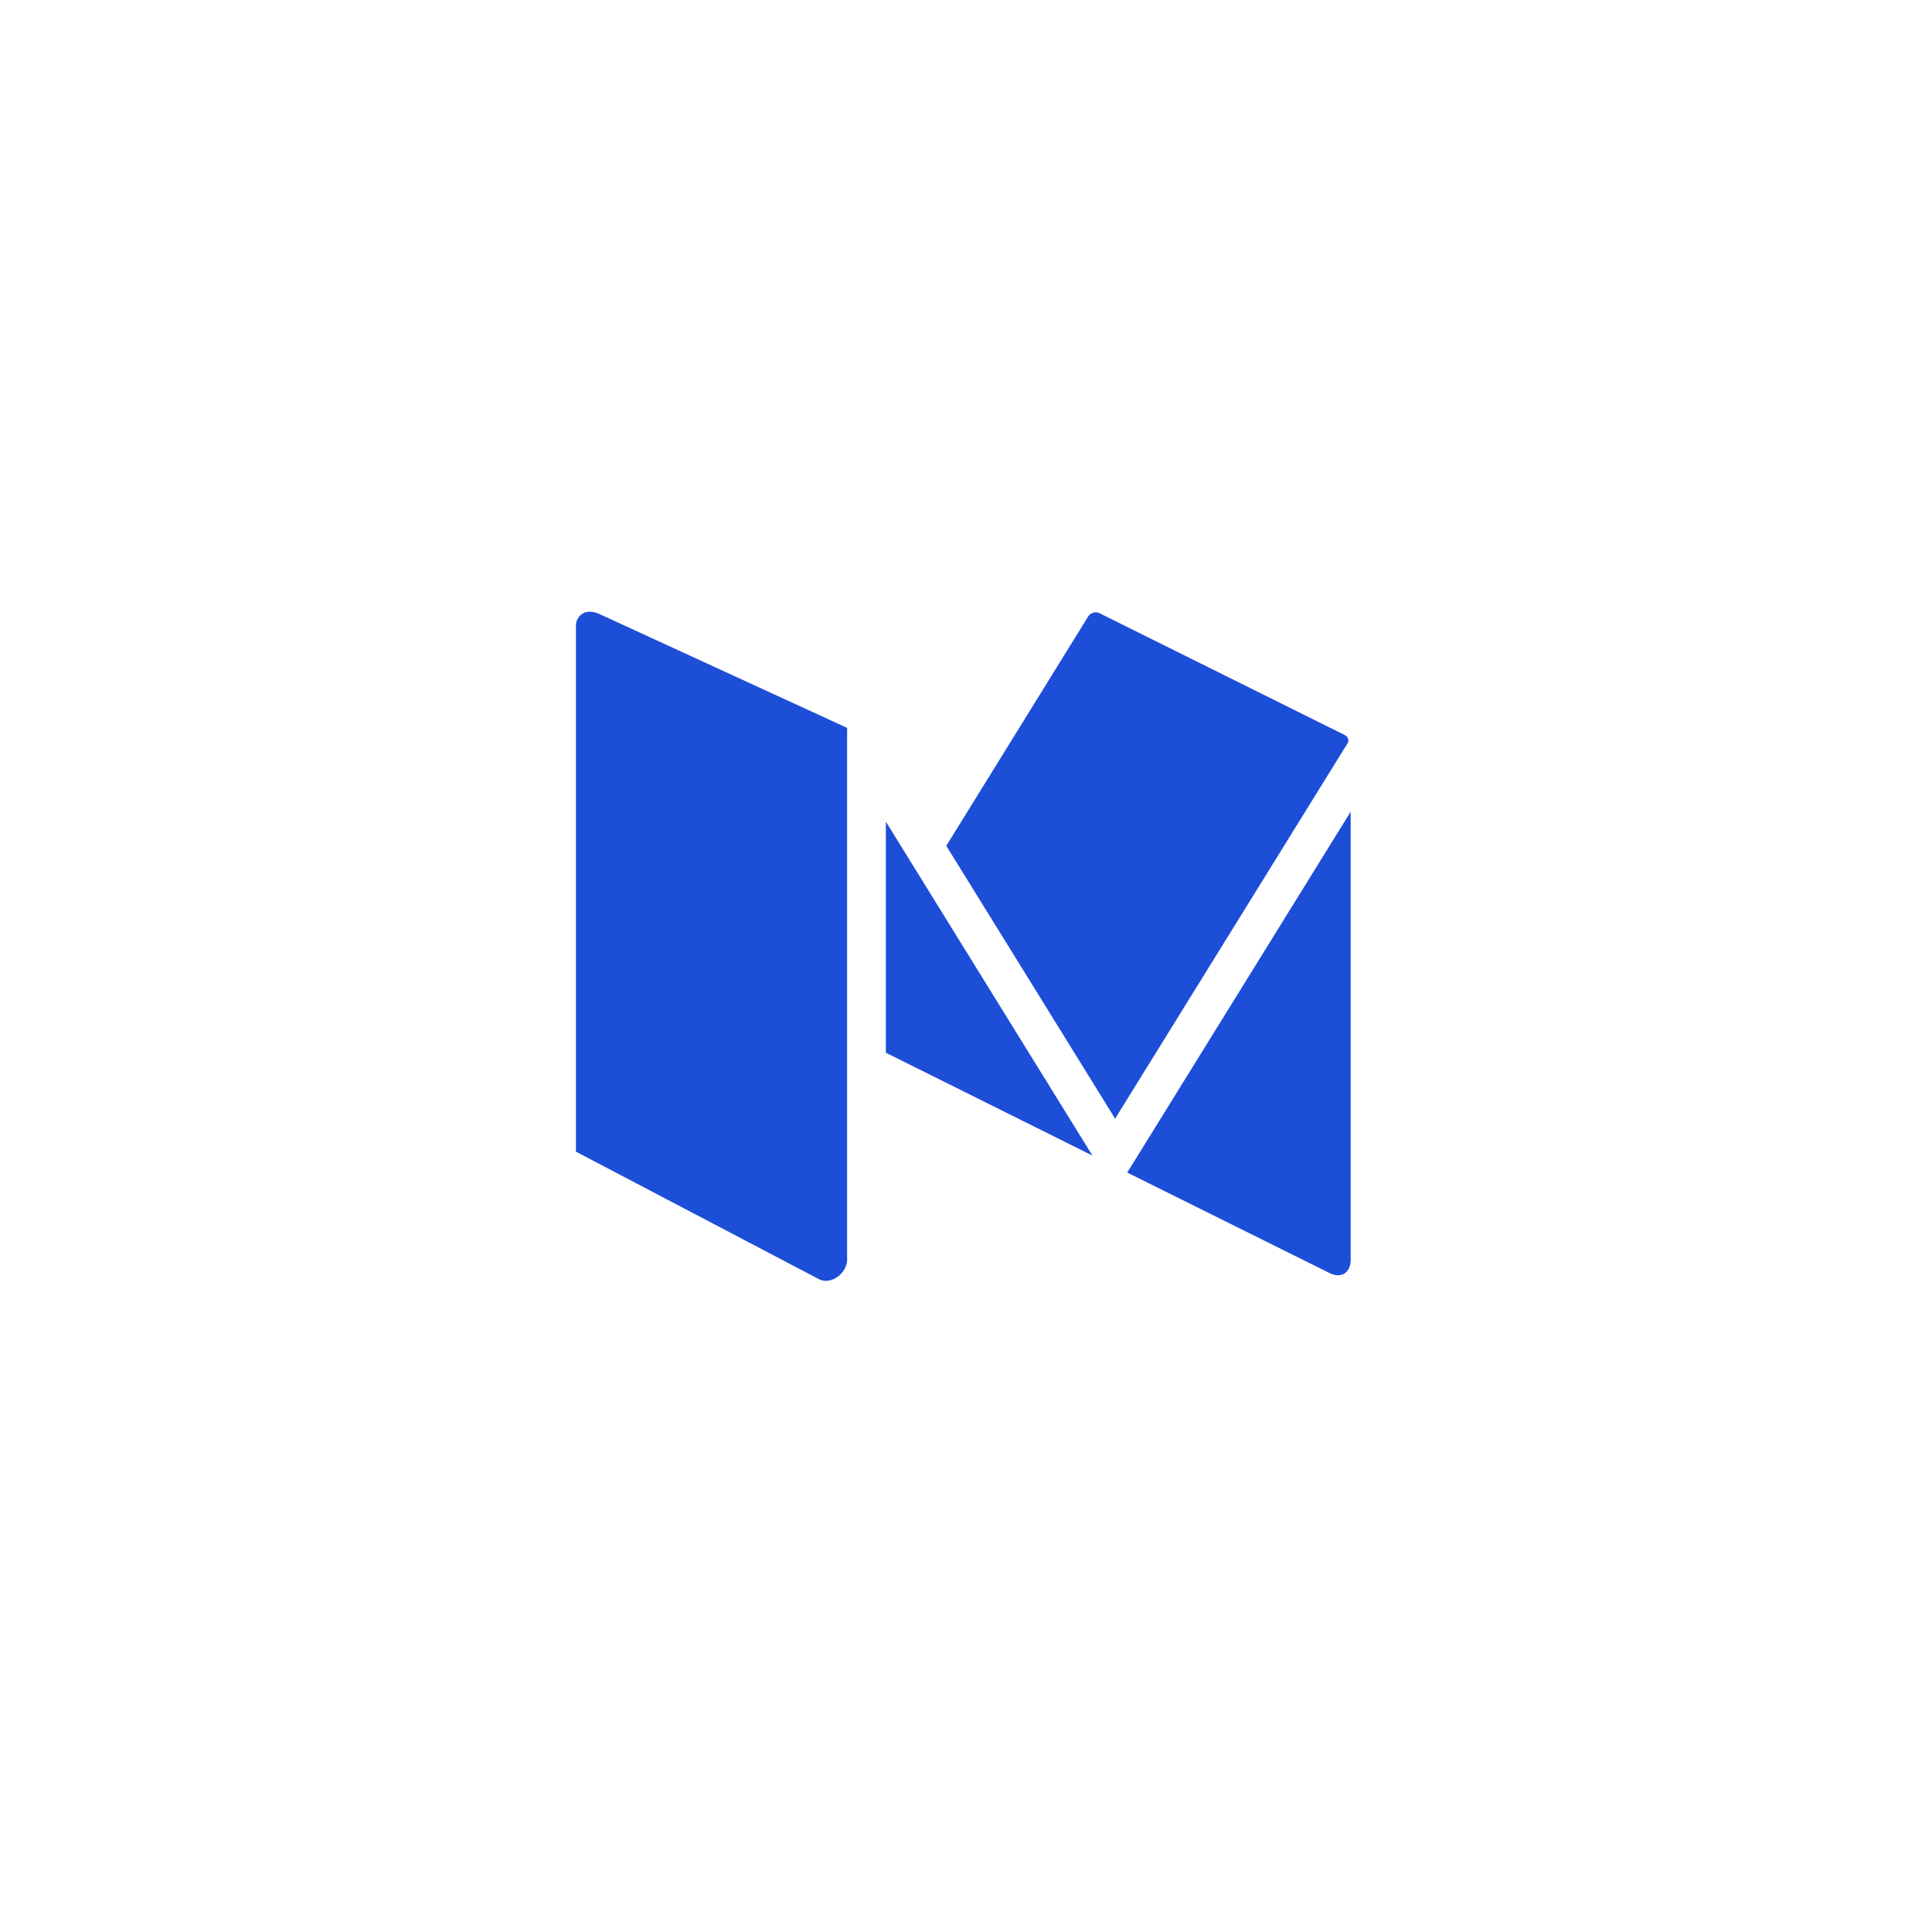
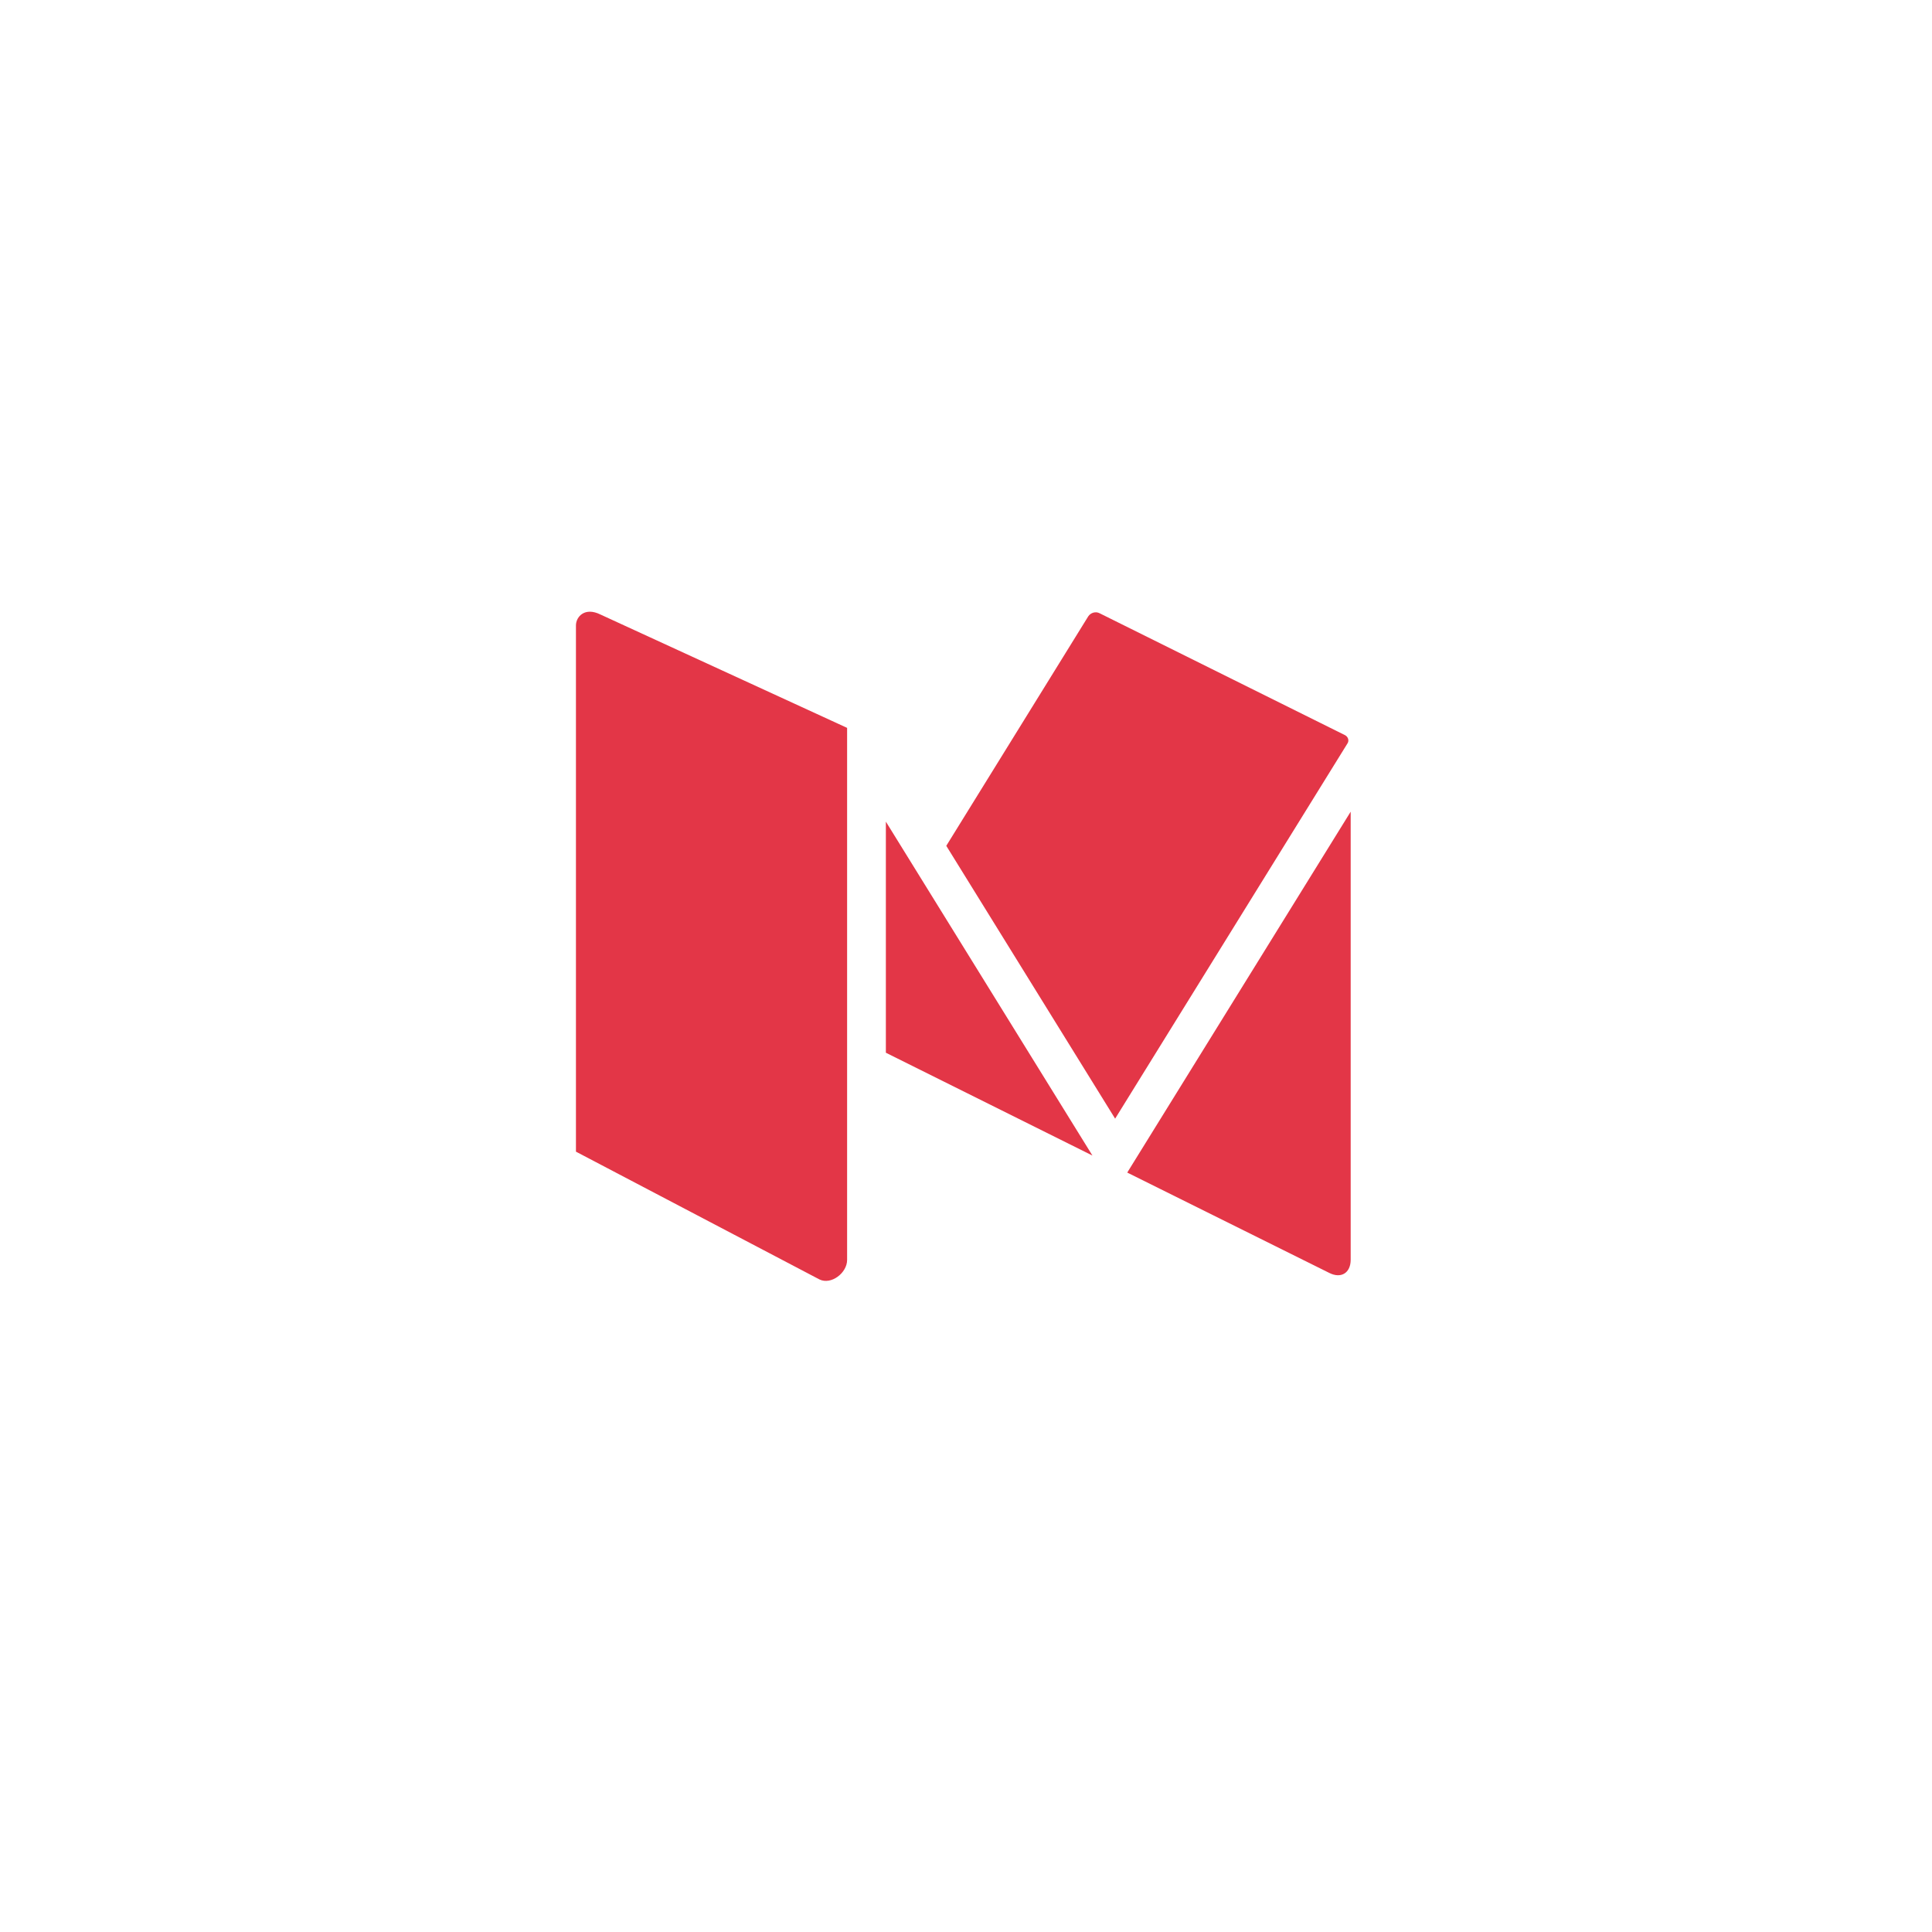
<svg xmlns="http://www.w3.org/2000/svg" width="63" height="63" viewBox="0 0 63 63" fill="none">
-   <path fill-rule="evenodd" clip-rule="evenodd" d="M28.887 26.793V34.328L35.623 37.681L28.887 26.793ZM43.862 23.974L35.858 19.998C35.728 19.928 35.562 19.98 35.484 20.102L30.857 27.581L36.363 36.478L43.94 24.241C44.002 24.146 43.957 24.025 43.862 23.974ZM36.758 38.236L43.35 41.51C43.731 41.701 44.044 41.51 44.044 41.077V26.468L36.758 38.236ZM27.623 23.735V41.086C27.623 41.51 27.1 41.91 26.718 41.719L18.781 37.554V20.395C18.781 20.109 19.07 19.784 19.583 20.04L27.623 23.735Z" fill="#1D4ED8" />
+   <path fill-rule="evenodd" clip-rule="evenodd" d="M28.887 26.793V34.328L35.623 37.681L28.887 26.793ZM43.862 23.974L35.858 19.998C35.728 19.928 35.562 19.98 35.484 20.102L30.857 27.581L36.363 36.478L43.94 24.241C44.002 24.146 43.957 24.025 43.862 23.974ZM36.758 38.236L43.35 41.51C43.731 41.701 44.044 41.51 44.044 41.077V26.468L36.758 38.236ZM27.623 23.735V41.086C27.623 41.51 27.1 41.91 26.718 41.719L18.781 37.554V20.395C18.781 20.109 19.07 19.784 19.583 20.04L27.623 23.735Z" fill="#E33647" />
</svg>
